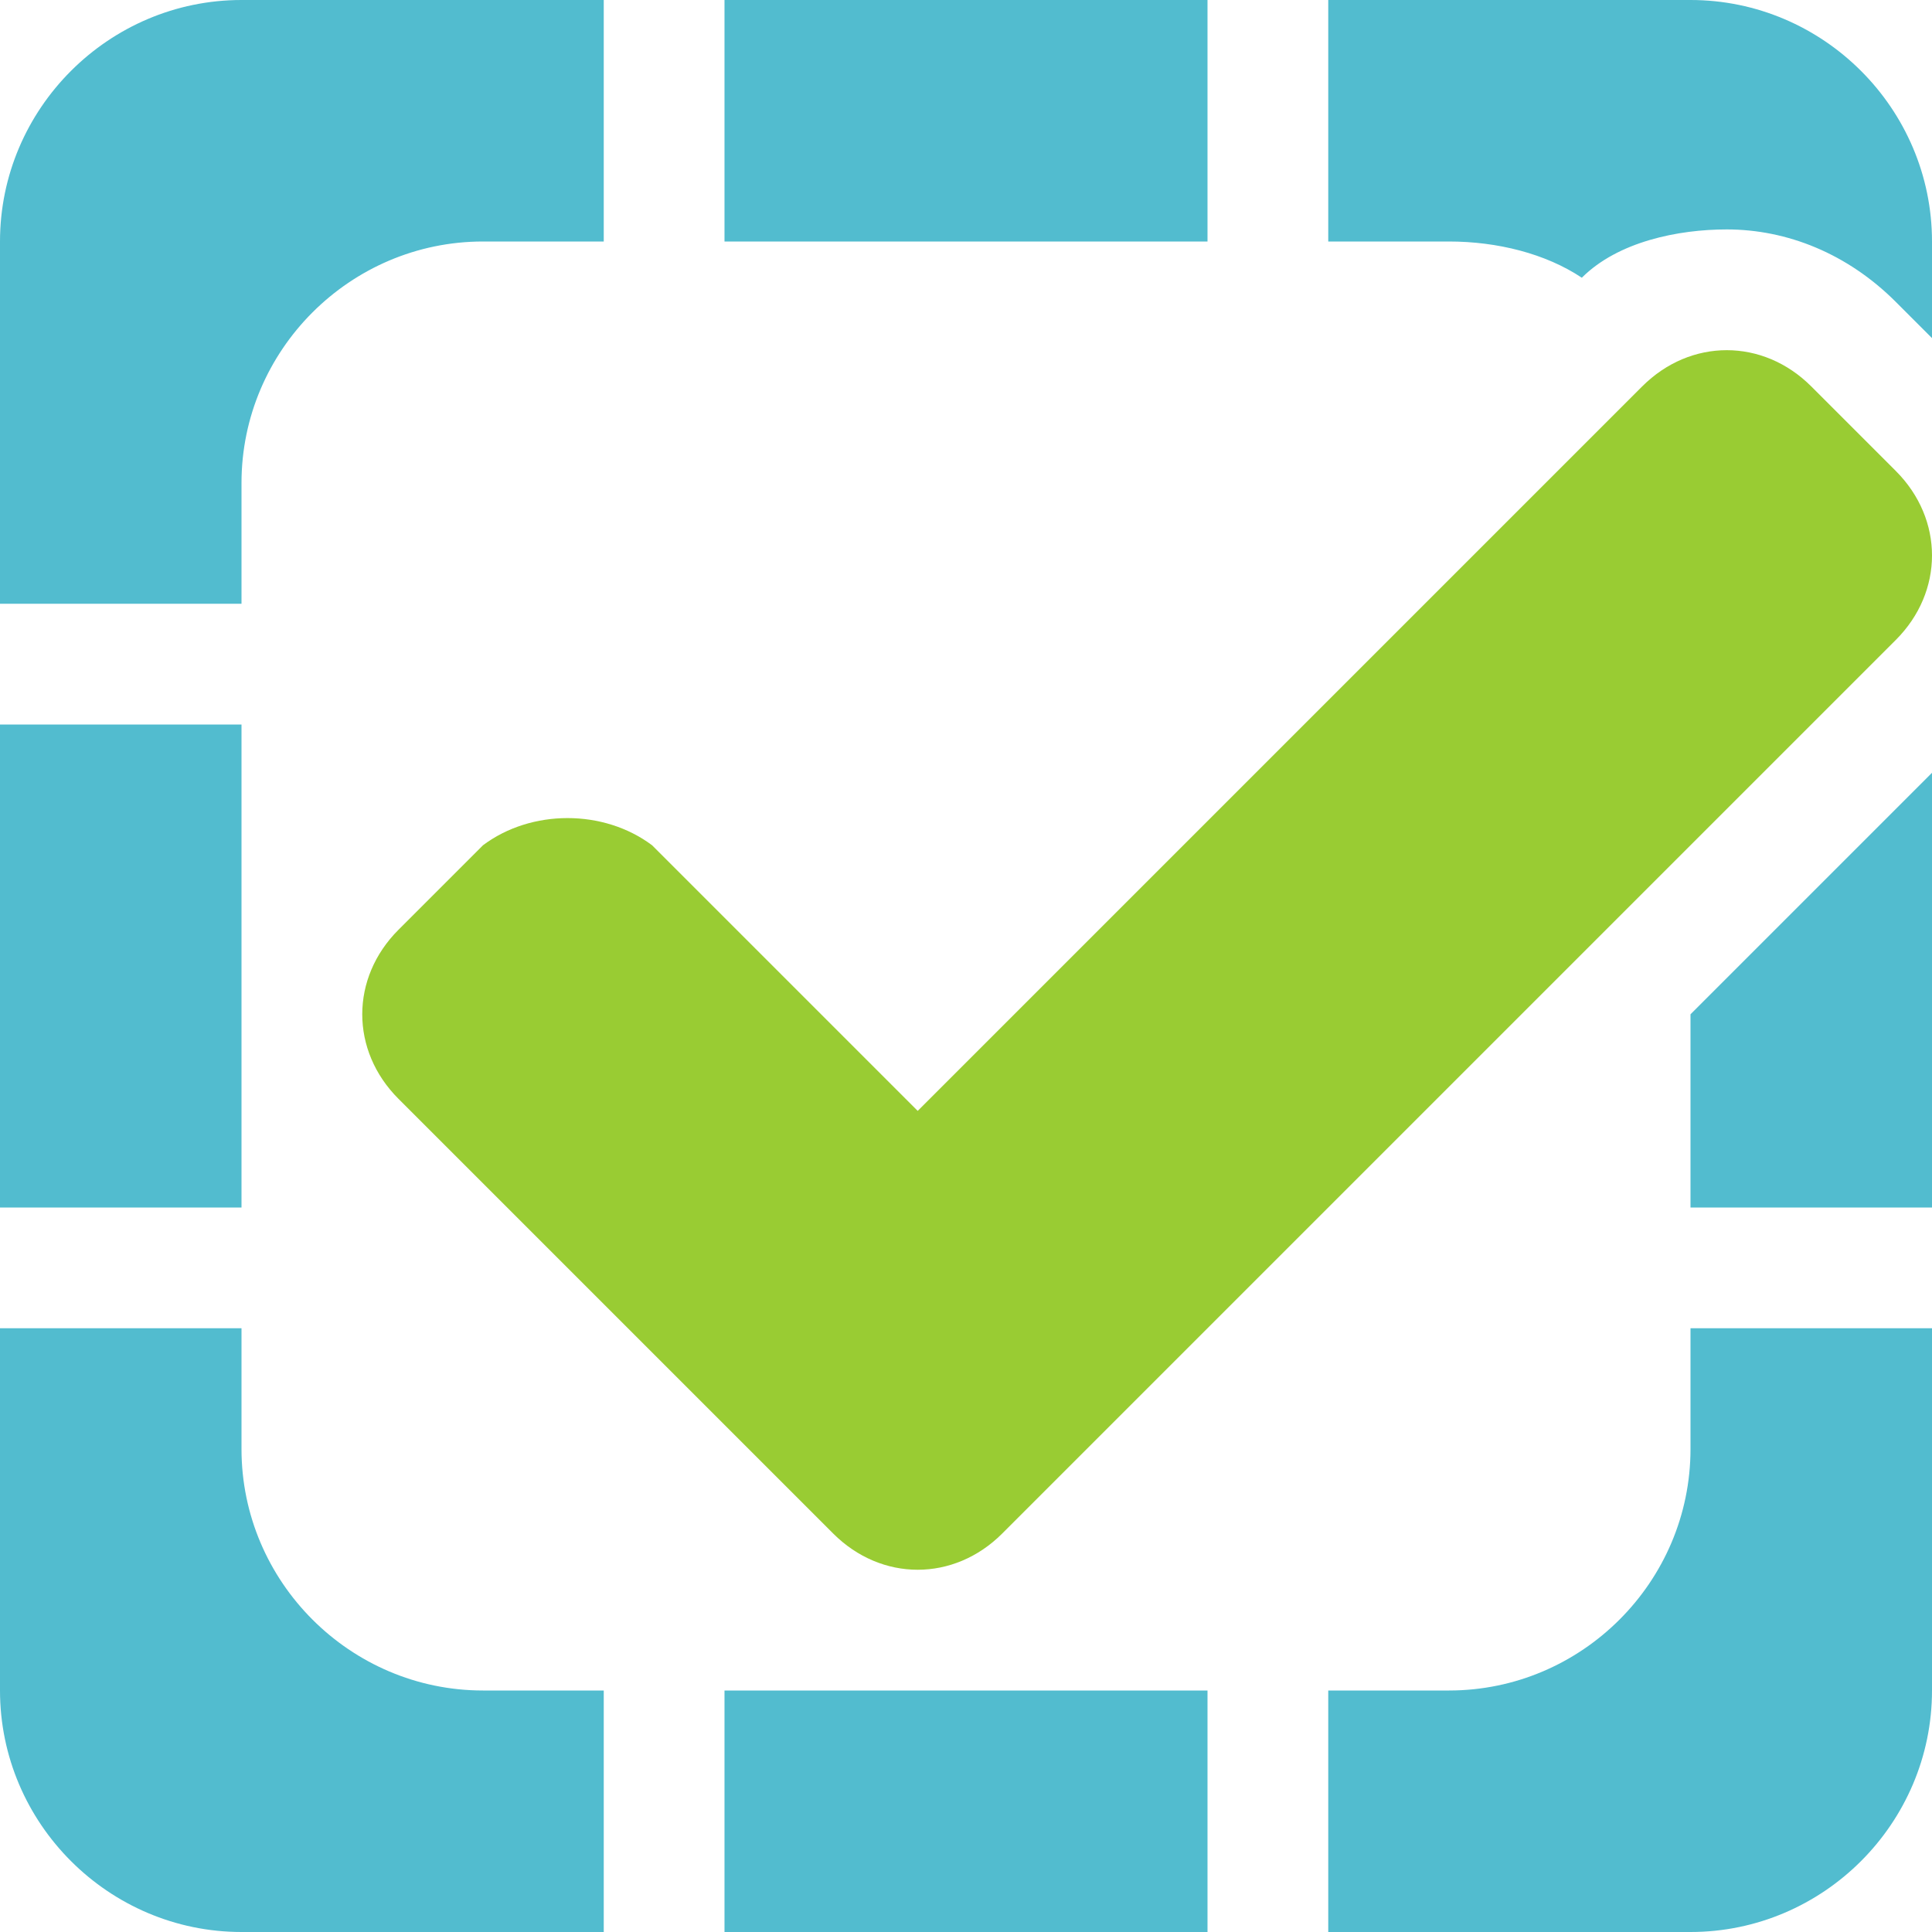
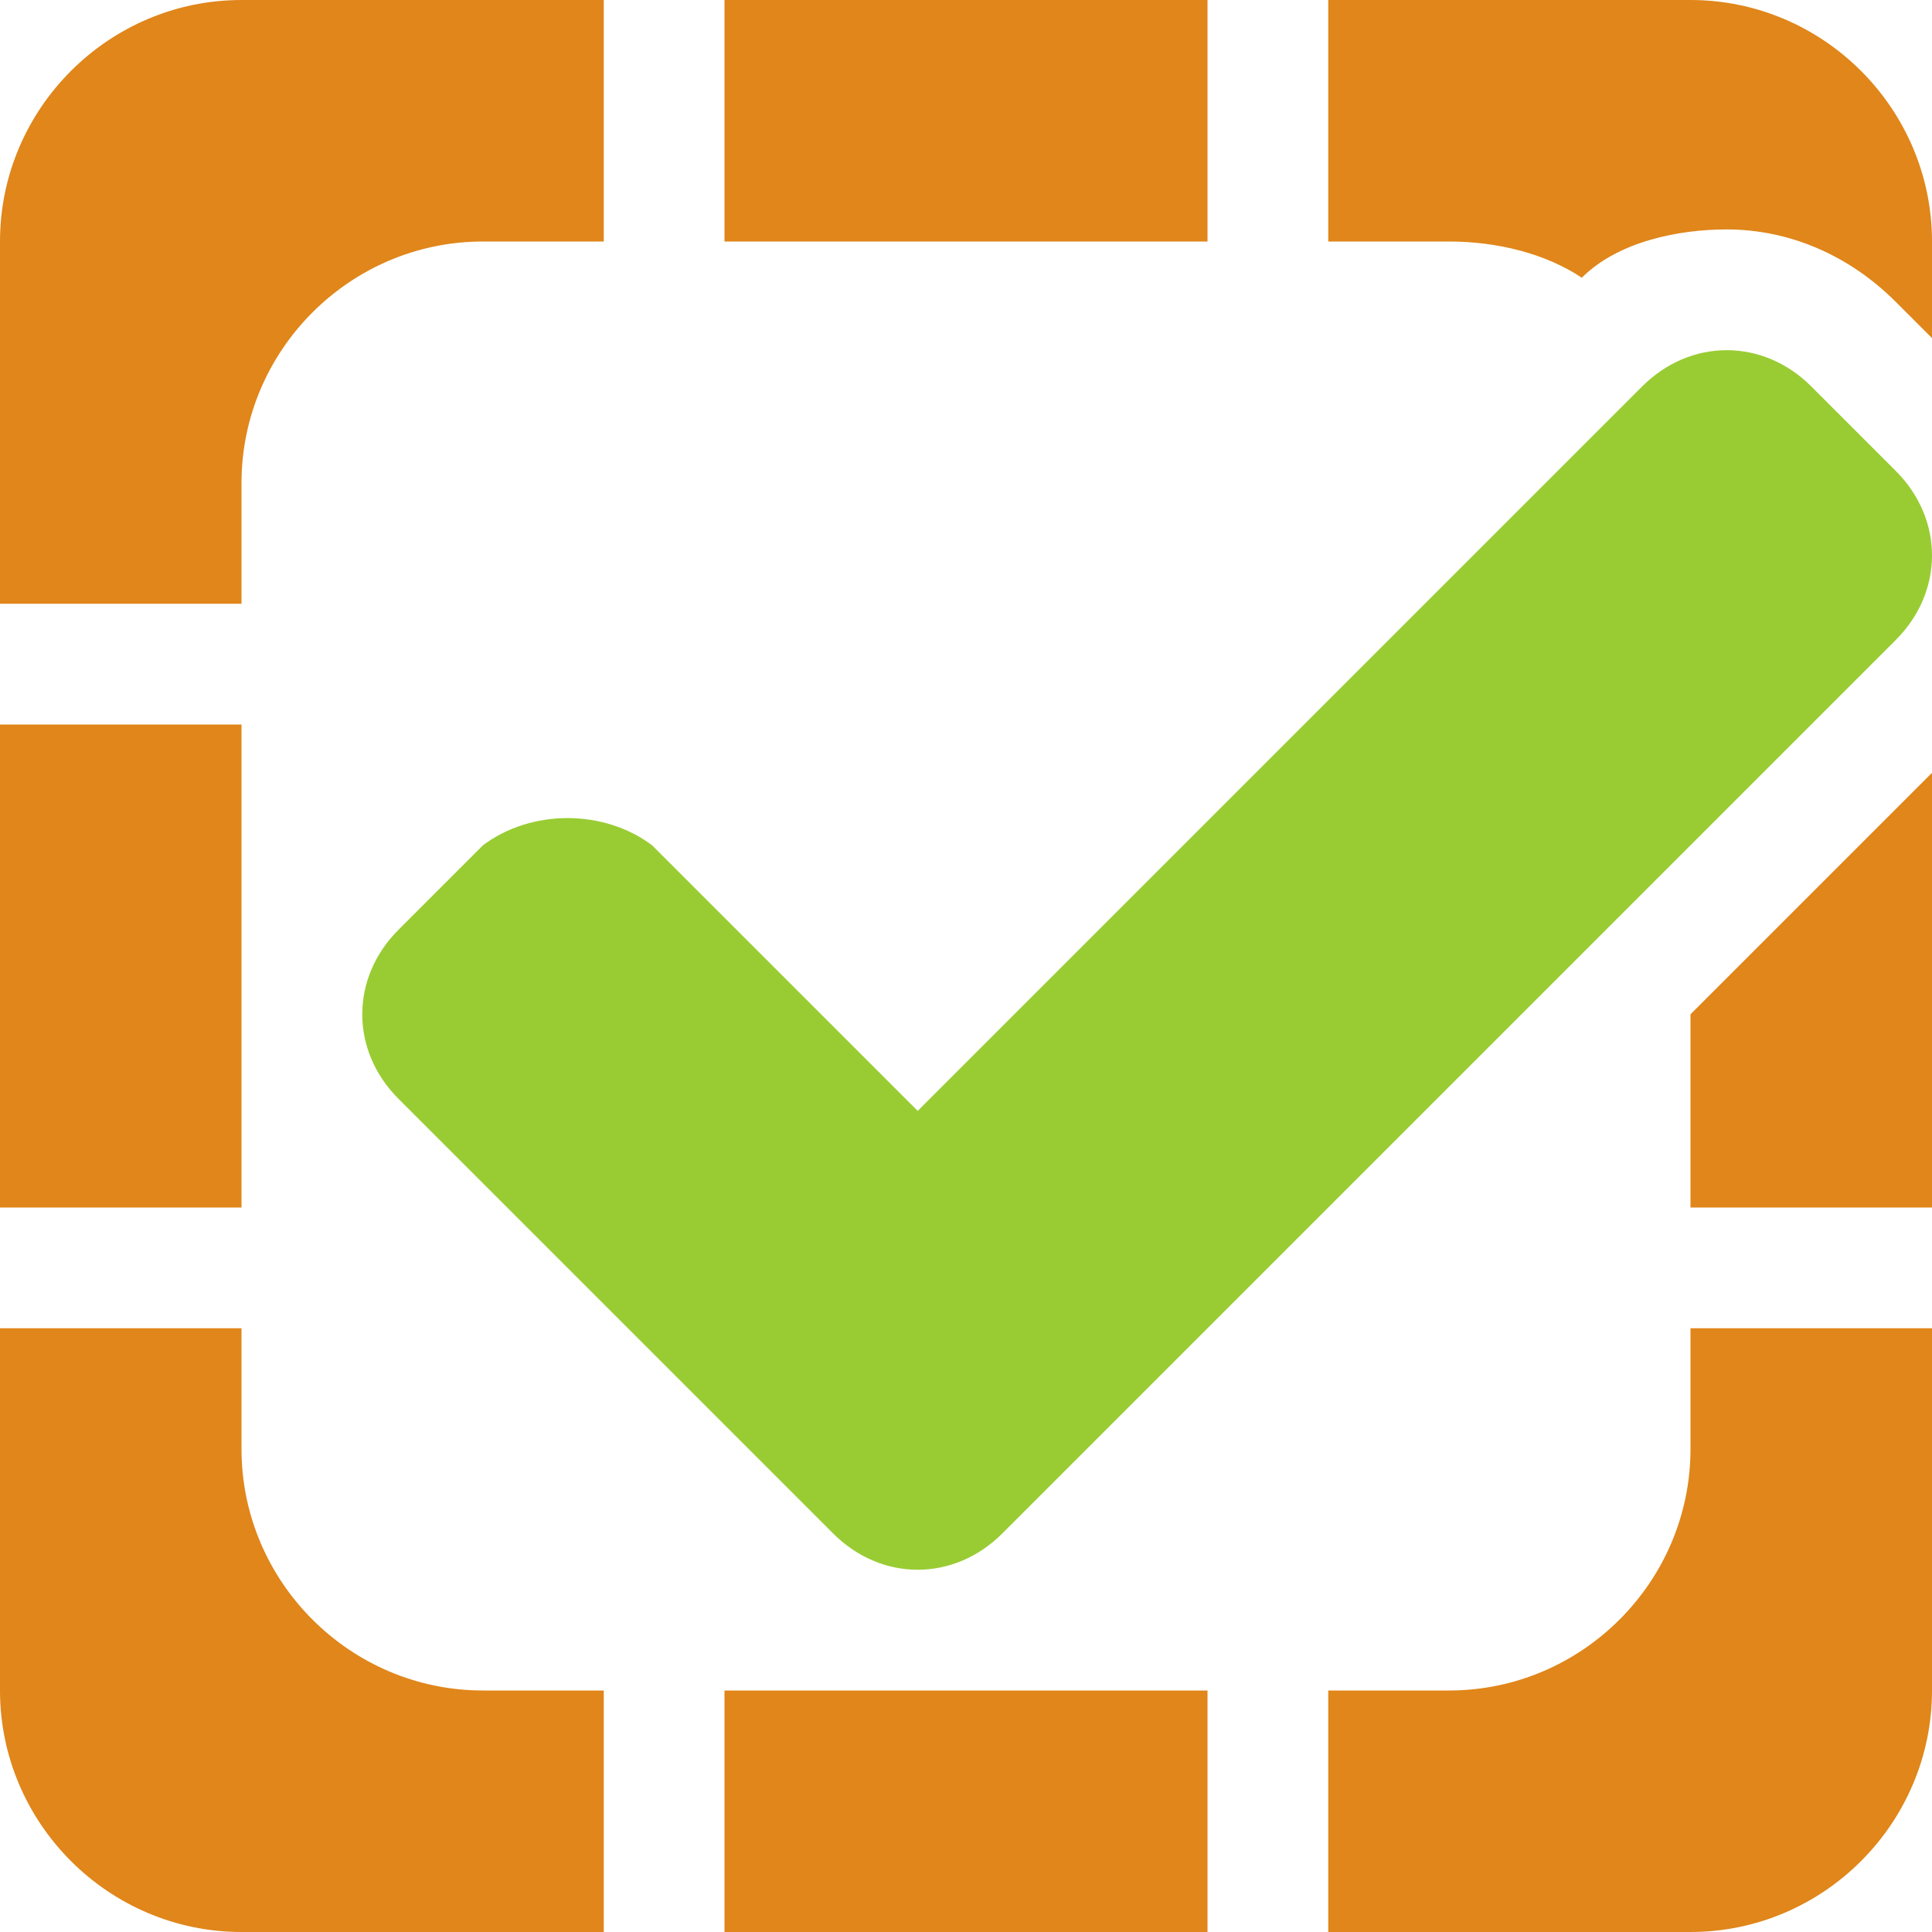
<svg xmlns="http://www.w3.org/2000/svg" version="1.1" x="0px" y="0px" width="16px" height="16px" viewBox="0 0 16 16" style="overflow:visible;enable-background:new 0 0 16 16;" xml:space="preserve" preserveAspectRatio="xMinYMid meet">
  <defs>
</defs>
-   <path style="fill:#52bccf;" d="M10,0v2H6V0H10z M11,2h1c0.4,0,0.8,0.1,1.1,0.3c0.3-0.3,0.8-0.4,1.2-0.4c0.5,0,1,0.2,1.4,0.6L16,2.8  V2c0-1.1-0.9-2-2-2h-3V2z M14,10h2V6.4l-2,2V10z M14,11v1c0,1.1-0.9,2-2,2h-1v2h3c1.1,0,2-0.9,2-2v-3H14z M10,16v-2H6v2H10z M5,14H4  c-1.1,0-2-0.9-2-2v-1H0v3c0,1.1,0.9,2,2,2h3V14z M0,10h2V6H0V10z M2,5V4c0-1.1,0.9-2,2-2h1V0H2C0.9,0,0,0.9,0,2v3H2z" />
+   <path style="fill:#E0861A;" d="M10,0v2H6V0H10z M11,2h1c0.4,0,0.8,0.1,1.1,0.3c0.3-0.3,0.8-0.4,1.2-0.4c0.5,0,1,0.2,1.4,0.6L16,2.8  V2c0-1.1-0.9-2-2-2h-3V2z M14,10h2V6.4l-2,2V10z M14,11v1c0,1.1-0.9,2-2,2h-1v2h3c1.1,0,2-0.9,2-2v-3H14z M10,16v-2H6v2H10z M5,14H4  c-1.1,0-2-0.9-2-2v-1H0v3c0,1.1,0.9,2,2,2h3V14z M0,10h2V6H0V10z M2,5V4c0-1.1,0.9-2,2-2h1V0H2C0.9,0,0,0.9,0,2v3H2z" />
  <path style="fill:#99CC33;" d="M15.7,3.9L15,3.2c-0.4-0.4-1-0.4-1.4,0l-6,6L5.4,7C5,6.7,4.4,6.7,4,7L3.3,7.7c-0.4,0.4-0.4,1,0,1.4  l3.6,3.6c0.4,0.4,1,0.4,1.4,0l7.4-7.4C16.1,4.9,16.1,4.3,15.7,3.9z" />
</svg>
